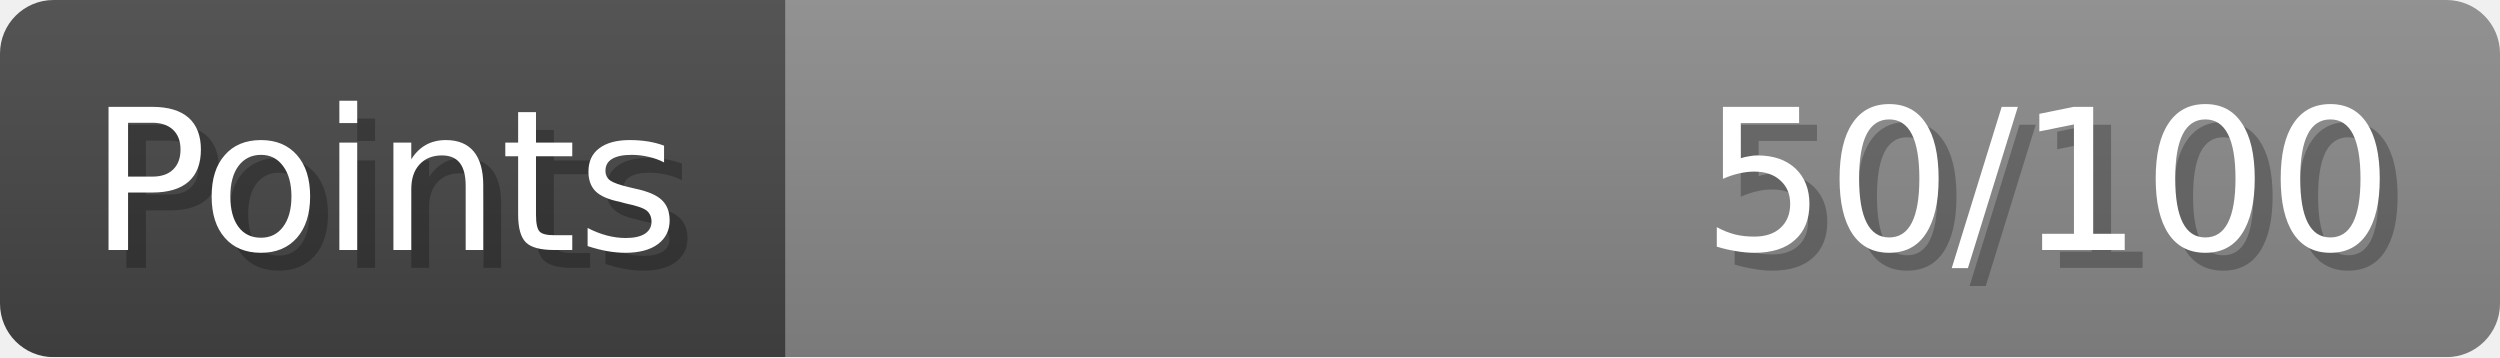
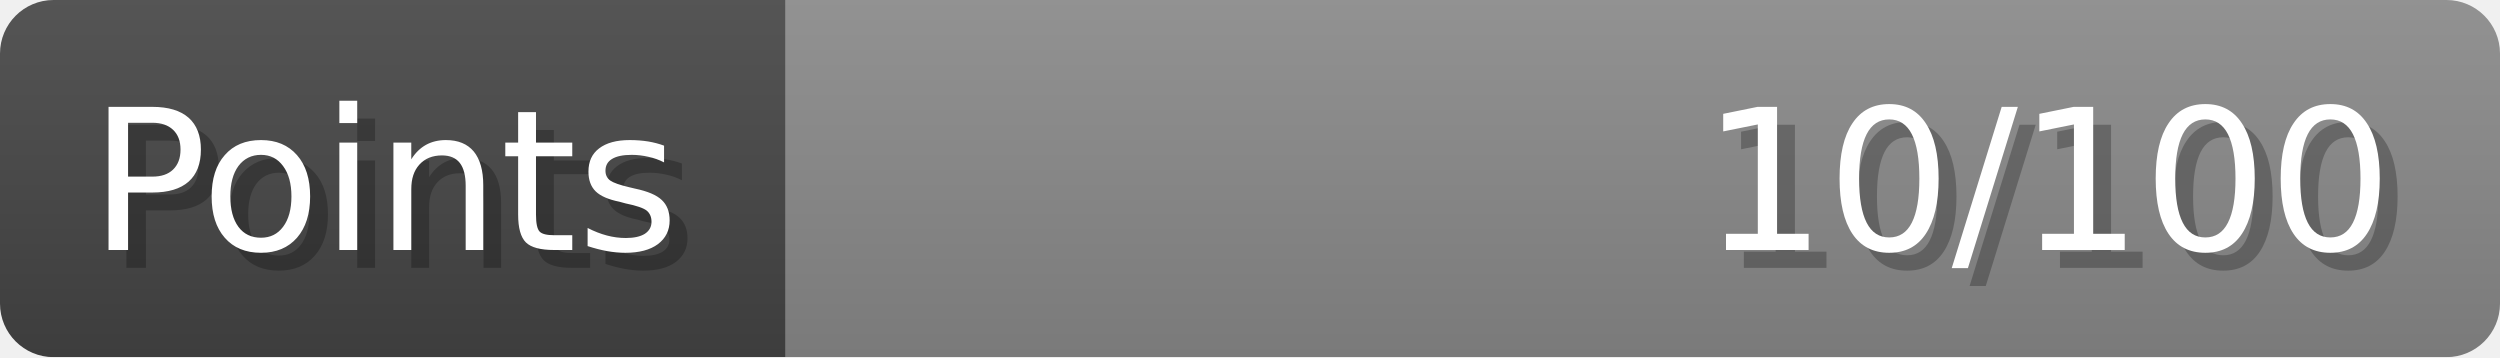
- <svg xmlns="http://www.w3.org/2000/svg" width="140px" height="20px" role="img" aria-label="Points: 50/100">
+ <svg xmlns="http://www.w3.org/2000/svg" width="140px" height="20px" role="img" aria-label="Points: 10/100">
  <linearGradient id="a" x2="0" y2="100%">
    <stop offset="0" stop-opacity=".1" stop-color="#EEE" />
    <stop offset="1" stop-opacity=".1" />
  </linearGradient>
  <mask id="m">
    <rect width="100%" height="100%" rx="3" fill="#FFF" />
  </mask>
  <g mask="url(#m)">
    <rect x="0" y="0" width="44" height="20" fill="#444" />
    <svg x="44" y="0" width="96" height="20">
      <rect width="100%" height="100%" fill="#888888" />
      <rect width="0%" height="100%" fill="#33CC11" transform="">
-         <animate attributeName="width" begin="0.5s" dur="600ms" from="0%" to="50%" repeatCount="1" fill="freeze" calcMode="spline" keyTimes="0; 1" keySplines="0.3, 0.61, 0.355, 1" />
+         <animate attributeName="width" begin="0.5s" dur="600ms" from="0%" to="10%" repeatCount="1" fill="freeze" calcMode="spline" keyTimes="0; 1" keySplines="0.3, 0.61, 0.355, 1" />
      </rect>
    </svg>
    <rect width="140" height="20" fill="url(#a)" />
  </g>
  <g aria-hidden="true" font-size="11" font-family="Verdana, DejaVu Sans, sans-serif" fill="#FFFFFF">
    <text x="6" y="15" fill="#000" opacity="0.25">Points</text>
    <text x="5" y="14">Points</text>
-     <text x="135" y="15" fill="#000" opacity="0.25" text-anchor="end">50/100</text>
-     <text x="134" y="14" text-anchor="end">50/100</text>
+     <text x="135" y="15" fill="#000" opacity="0.25" text-anchor="end">10/100</text>
+     <text x="134" y="14" text-anchor="end">10/100</text>
  </g>
</svg>
